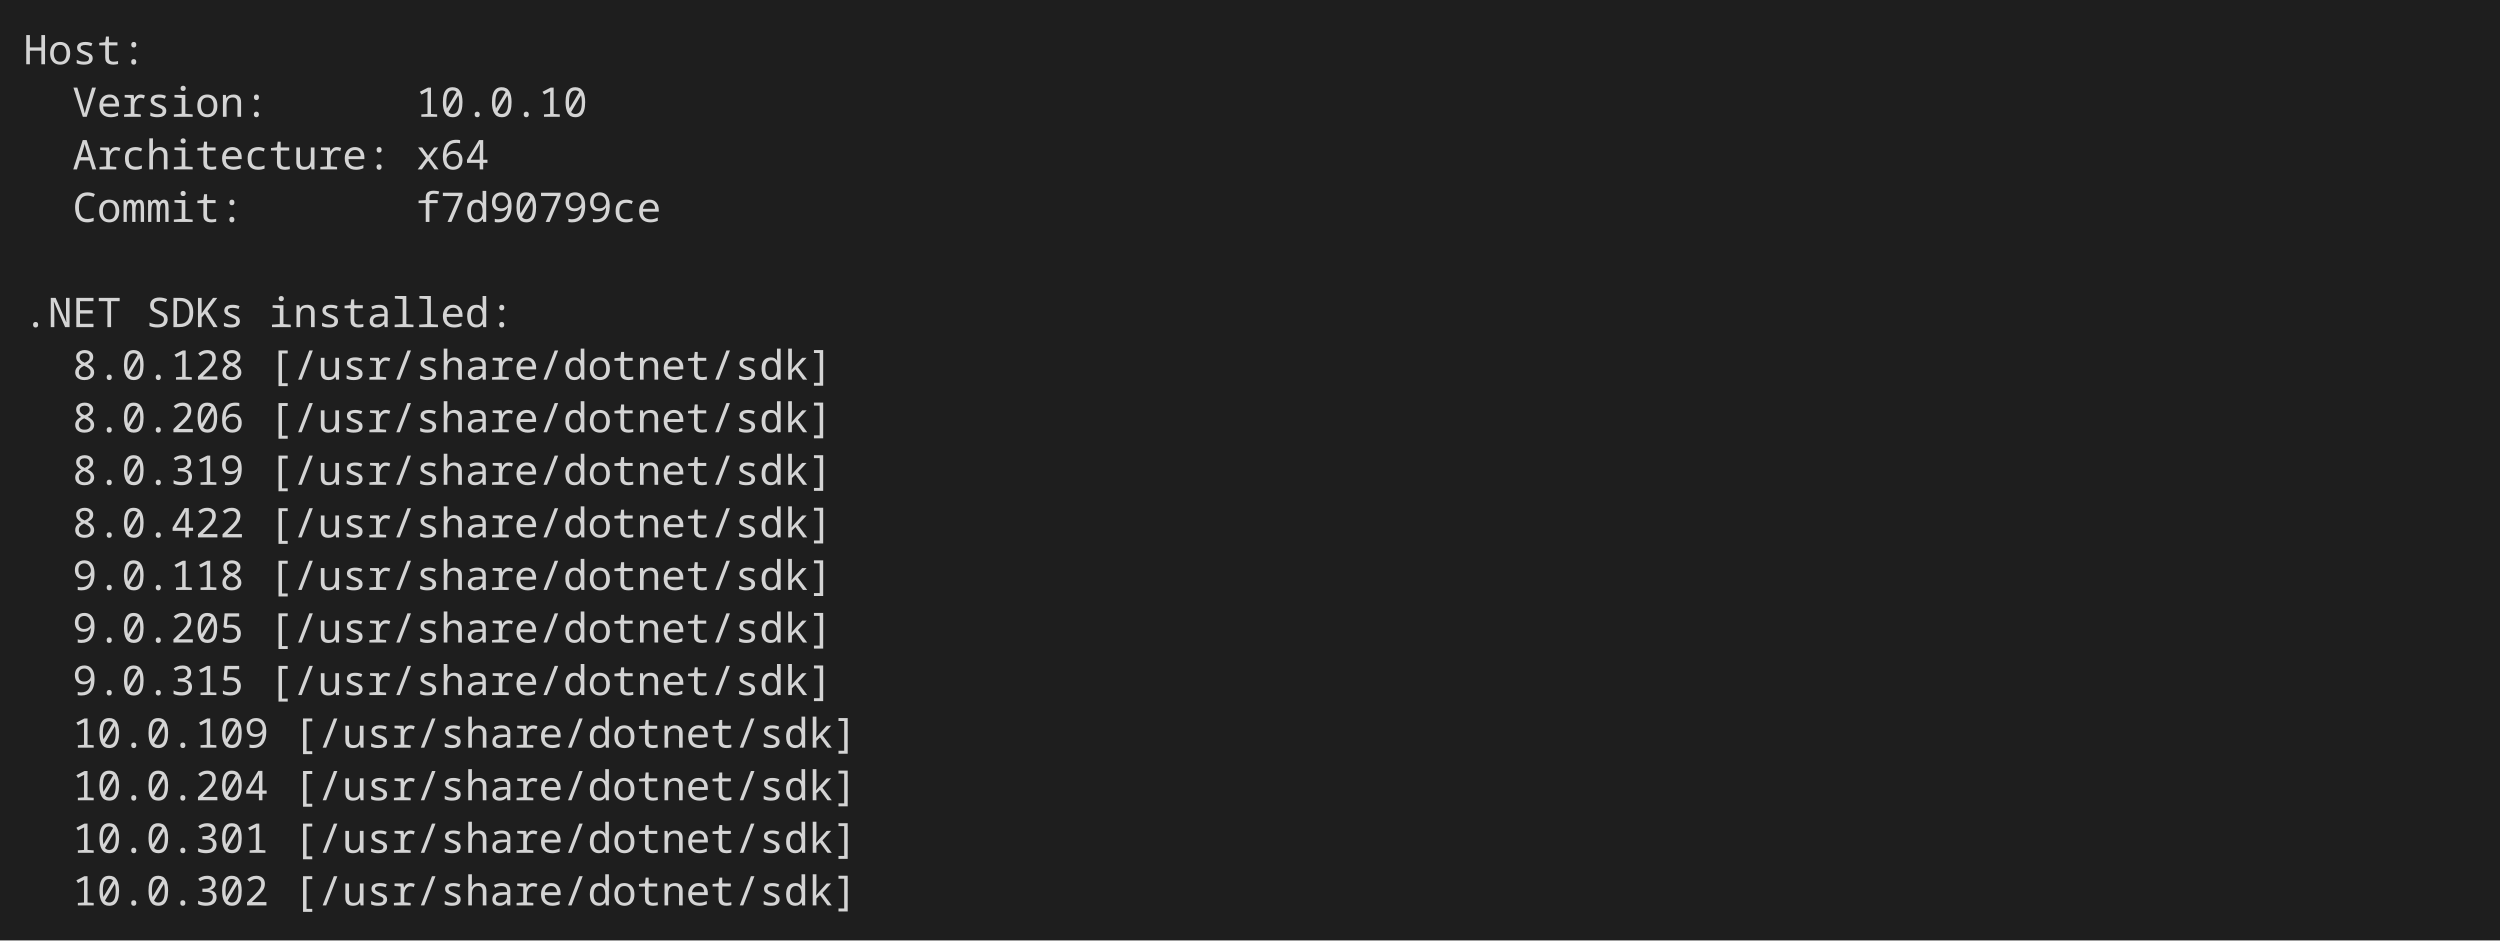
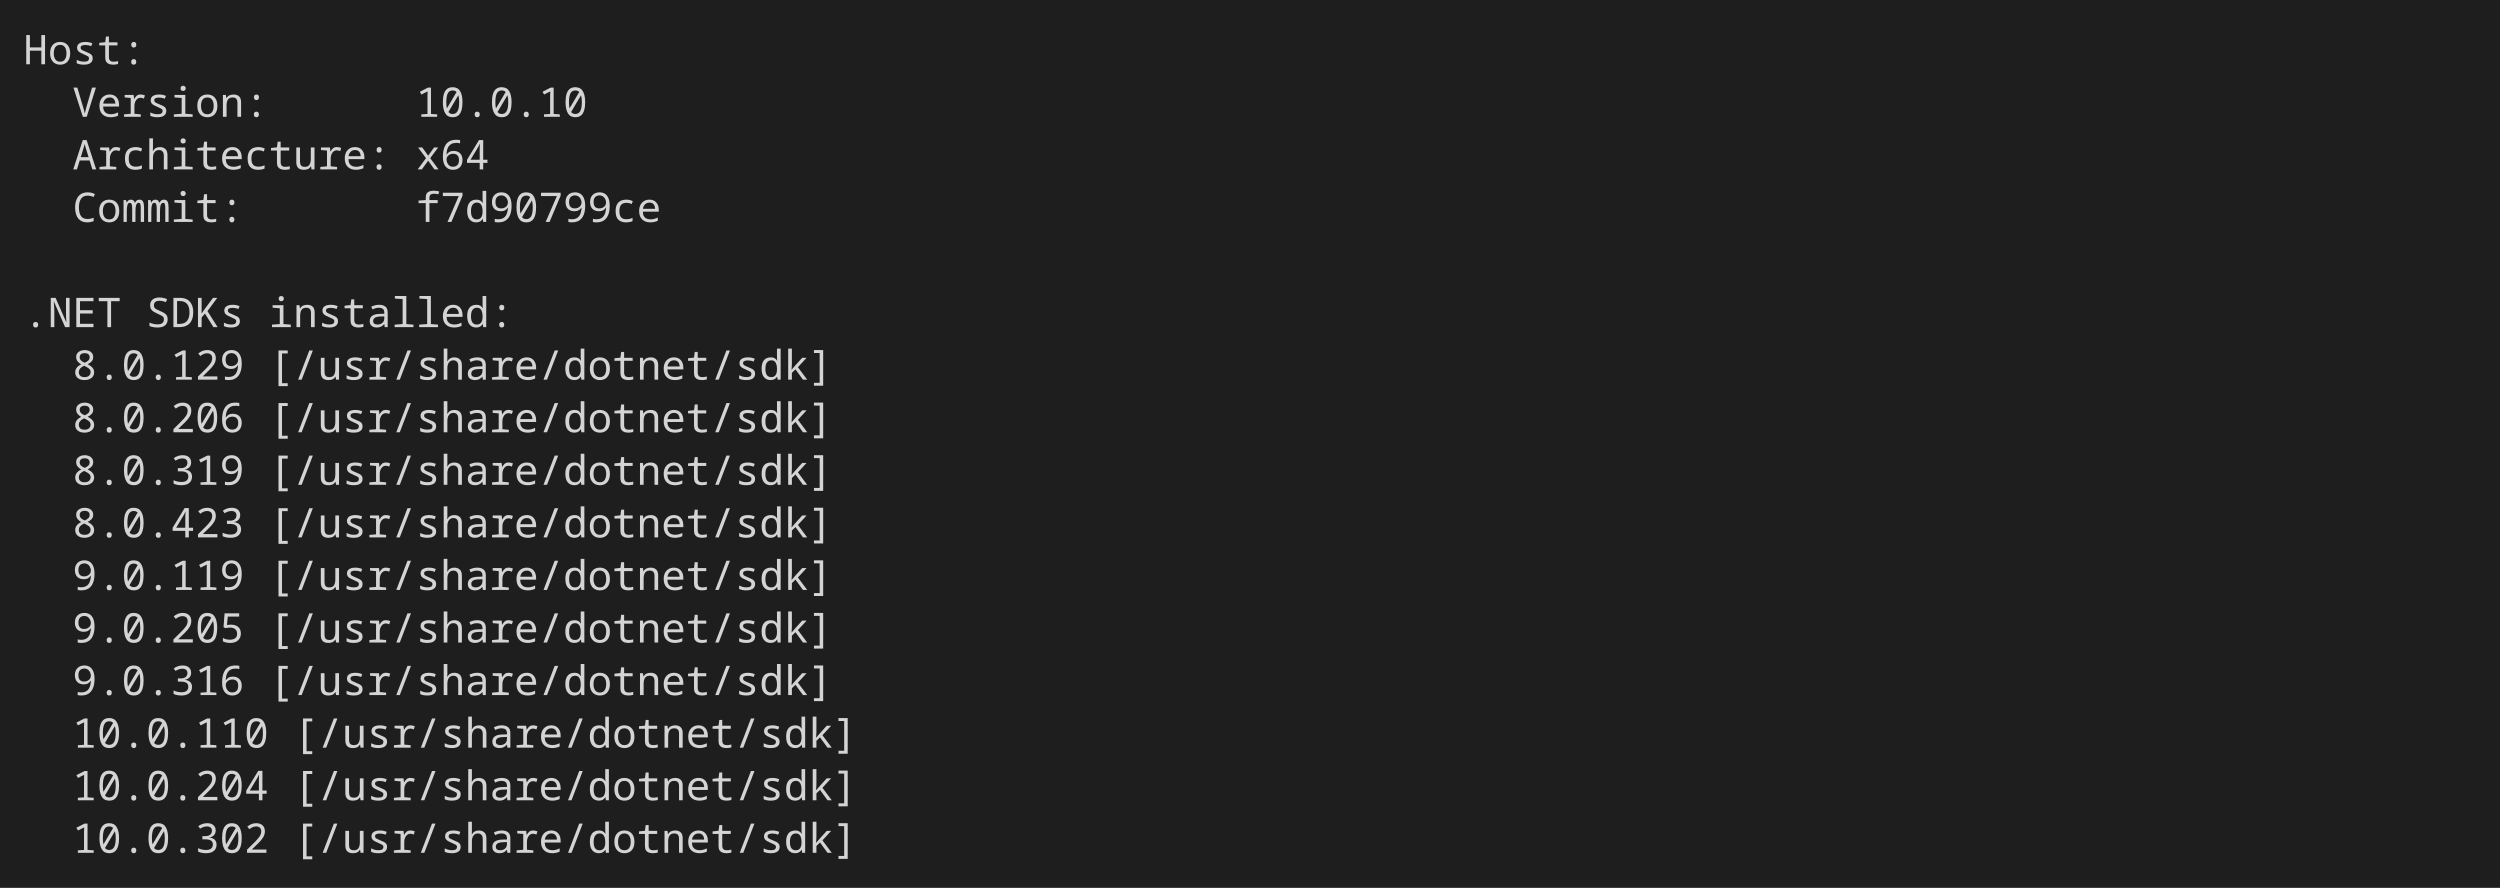
- <svg xmlns="http://www.w3.org/2000/svg" width="856" height="322" viewBox="0 0 856 322" role="img" aria-label="console2svg output">
+ <svg xmlns="http://www.w3.org/2000/svg" width="856" height="304" viewBox="0 0 856 304" role="img" aria-label="console2svg output">
  <style>
.crt {
-   font-family: ui-monospace,"JetBrains Mono","Cascadia Mono","Segoe UI Mono","Noto Sans Mono","SFMono-Regular",Menlo,Consolas,monospace;
+   font-family: "JetBrains Mono","Cascadia Mono","Segoe UI Mono","Noto Sans Mono","SFMono-Regular",Menlo,Consolas,"DejaVu Sans Mono","Liberation Mono",monospace;
  font-size: 14px;
}
+ .blink { animation: blink 1s step-start infinite; }
+ @keyframes blink { 50% { visibility: hidden; } }
text {
  dominant-baseline: alphabetic;
}
.bg {
  shape-rendering: crispEdges;
}
</style>
-   <rect x="0" y="0" width="856" height="322" fill="#1e1e1e" />
+   <rect x="0" y="0" width="856" height="304" fill="#1e1e1e" />
  <g transform="translate(8 8)">
-     <rect width="840" height="306" fill="#1e1e1e" />
+     <rect width="840" height="288" fill="#1e1e1e" />
    <text class="crt" x="0" y="14" fill="#d4d4d4" textLength="42" lengthAdjust="spacing">Host:</text>
    <text class="crt" x="16.8" y="32" fill="#d4d4d4" textLength="67.2" lengthAdjust="spacing">Version:</text>
    <text class="crt" x="134.4" y="32" fill="#d4d4d4" textLength="58.8" lengthAdjust="spacing">10.0.10</text>
    <text class="crt" x="16.8" y="50" fill="#d4d4d4" textLength="109.2" lengthAdjust="spacing">Architecture:</text>
    <text class="crt" x="134.4" y="50" fill="#d4d4d4" textLength="25.2" lengthAdjust="spacing">x64</text>
    <text class="crt" x="16.8" y="68" fill="#d4d4d4" textLength="58.8" lengthAdjust="spacing">Commit:</text>
    <text class="crt" x="134.4" y="68" fill="#d4d4d4" textLength="84" lengthAdjust="spacing">f7d90799ce</text>
    <text class="crt" x="0" y="104" fill="#d4d4d4" textLength="33.6" lengthAdjust="spacing">.NET</text>
    <text class="crt" x="42" y="104" fill="#d4d4d4" textLength="33.6" lengthAdjust="spacing">SDKs</text>
    <text class="crt" x="84" y="104" fill="#d4d4d4" textLength="84" lengthAdjust="spacing">installed:</text>
-     <text class="crt" x="16.8" y="122" fill="#d4d4d4" textLength="58.8" lengthAdjust="spacing">8.0.128</text>
+     <text class="crt" x="16.8" y="122" fill="#d4d4d4" textLength="58.8" lengthAdjust="spacing">8.0.129</text>
    <text class="crt" x="84" y="122" fill="#d4d4d4" textLength="193.2" lengthAdjust="spacing">[/usr/share/dotnet/sdk]</text>
    <text class="crt" x="16.8" y="140" fill="#d4d4d4" textLength="58.8" lengthAdjust="spacing">8.0.206</text>
    <text class="crt" x="84" y="140" fill="#d4d4d4" textLength="193.2" lengthAdjust="spacing">[/usr/share/dotnet/sdk]</text>
    <text class="crt" x="16.8" y="158" fill="#d4d4d4" textLength="58.8" lengthAdjust="spacing">8.0.319</text>
    <text class="crt" x="84" y="158" fill="#d4d4d4" textLength="193.2" lengthAdjust="spacing">[/usr/share/dotnet/sdk]</text>
-     <text class="crt" x="16.8" y="176" fill="#d4d4d4" textLength="58.8" lengthAdjust="spacing">8.0.422</text>
+     <text class="crt" x="16.8" y="176" fill="#d4d4d4" textLength="58.8" lengthAdjust="spacing">8.0.423</text>
    <text class="crt" x="84" y="176" fill="#d4d4d4" textLength="193.2" lengthAdjust="spacing">[/usr/share/dotnet/sdk]</text>
-     <text class="crt" x="16.8" y="194" fill="#d4d4d4" textLength="58.8" lengthAdjust="spacing">9.0.118</text>
+     <text class="crt" x="16.8" y="194" fill="#d4d4d4" textLength="58.8" lengthAdjust="spacing">9.0.119</text>
    <text class="crt" x="84" y="194" fill="#d4d4d4" textLength="193.2" lengthAdjust="spacing">[/usr/share/dotnet/sdk]</text>
    <text class="crt" x="16.8" y="212" fill="#d4d4d4" textLength="58.8" lengthAdjust="spacing">9.0.205</text>
    <text class="crt" x="84" y="212" fill="#d4d4d4" textLength="193.2" lengthAdjust="spacing">[/usr/share/dotnet/sdk]</text>
-     <text class="crt" x="16.8" y="230" fill="#d4d4d4" textLength="58.8" lengthAdjust="spacing">9.0.315</text>
+     <text class="crt" x="16.8" y="230" fill="#d4d4d4" textLength="58.8" lengthAdjust="spacing">9.0.316</text>
    <text class="crt" x="84" y="230" fill="#d4d4d4" textLength="193.2" lengthAdjust="spacing">[/usr/share/dotnet/sdk]</text>
-     <text class="crt" x="16.8" y="248" fill="#d4d4d4" textLength="67.2" lengthAdjust="spacing">10.0.109</text>
+     <text class="crt" x="16.8" y="248" fill="#d4d4d4" textLength="67.2" lengthAdjust="spacing">10.0.110</text>
    <text class="crt" x="92.4" y="248" fill="#d4d4d4" textLength="193.2" lengthAdjust="spacing">[/usr/share/dotnet/sdk]</text>
    <text class="crt" x="16.8" y="266" fill="#d4d4d4" textLength="67.2" lengthAdjust="spacing">10.0.204</text>
    <text class="crt" x="92.4" y="266" fill="#d4d4d4" textLength="193.2" lengthAdjust="spacing">[/usr/share/dotnet/sdk]</text>
-     <text class="crt" x="16.8" y="284" fill="#d4d4d4" textLength="67.2" lengthAdjust="spacing">10.0.301</text>
+     <text class="crt" x="16.8" y="284" fill="#d4d4d4" textLength="67.2" lengthAdjust="spacing">10.0.302</text>
    <text class="crt" x="92.4" y="284" fill="#d4d4d4" textLength="193.2" lengthAdjust="spacing">[/usr/share/dotnet/sdk]</text>
-     <text class="crt" x="16.8" y="302" fill="#d4d4d4" textLength="67.2" lengthAdjust="spacing">10.0.302</text>
-     <text class="crt" x="92.4" y="302" fill="#d4d4d4" textLength="193.2" lengthAdjust="spacing">[/usr/share/dotnet/sdk]</text>
  </g>
</svg>
